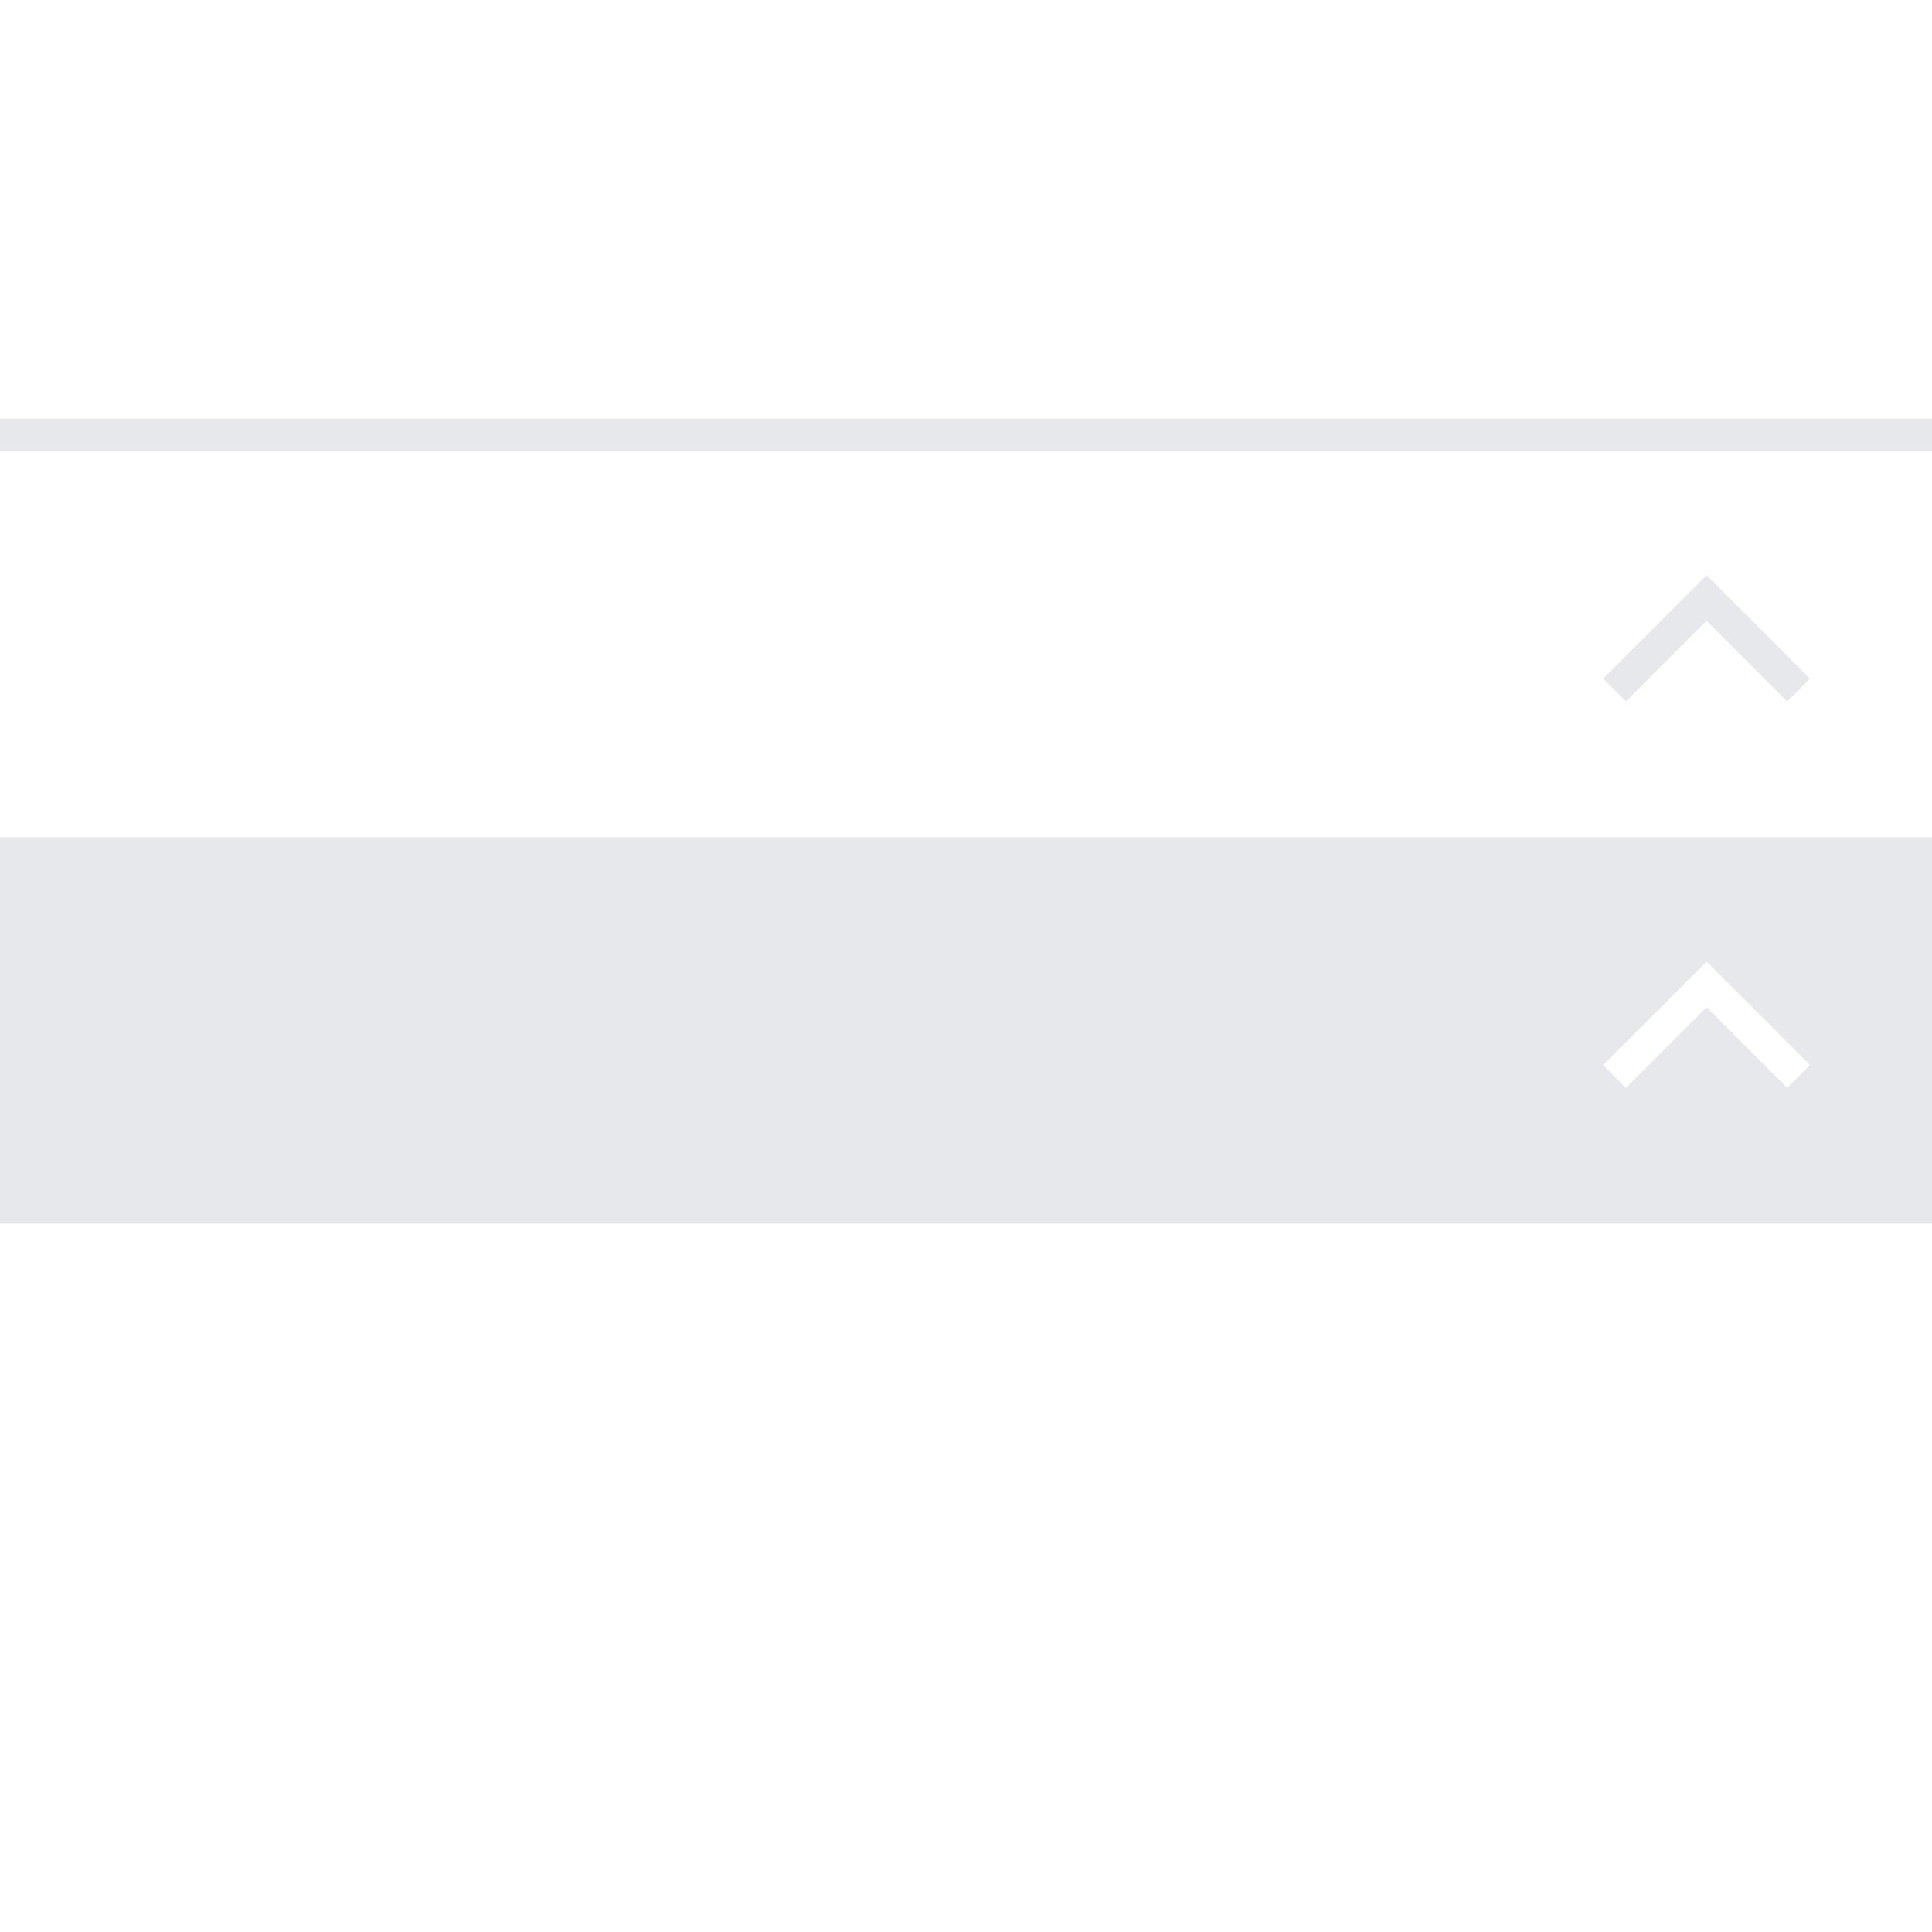
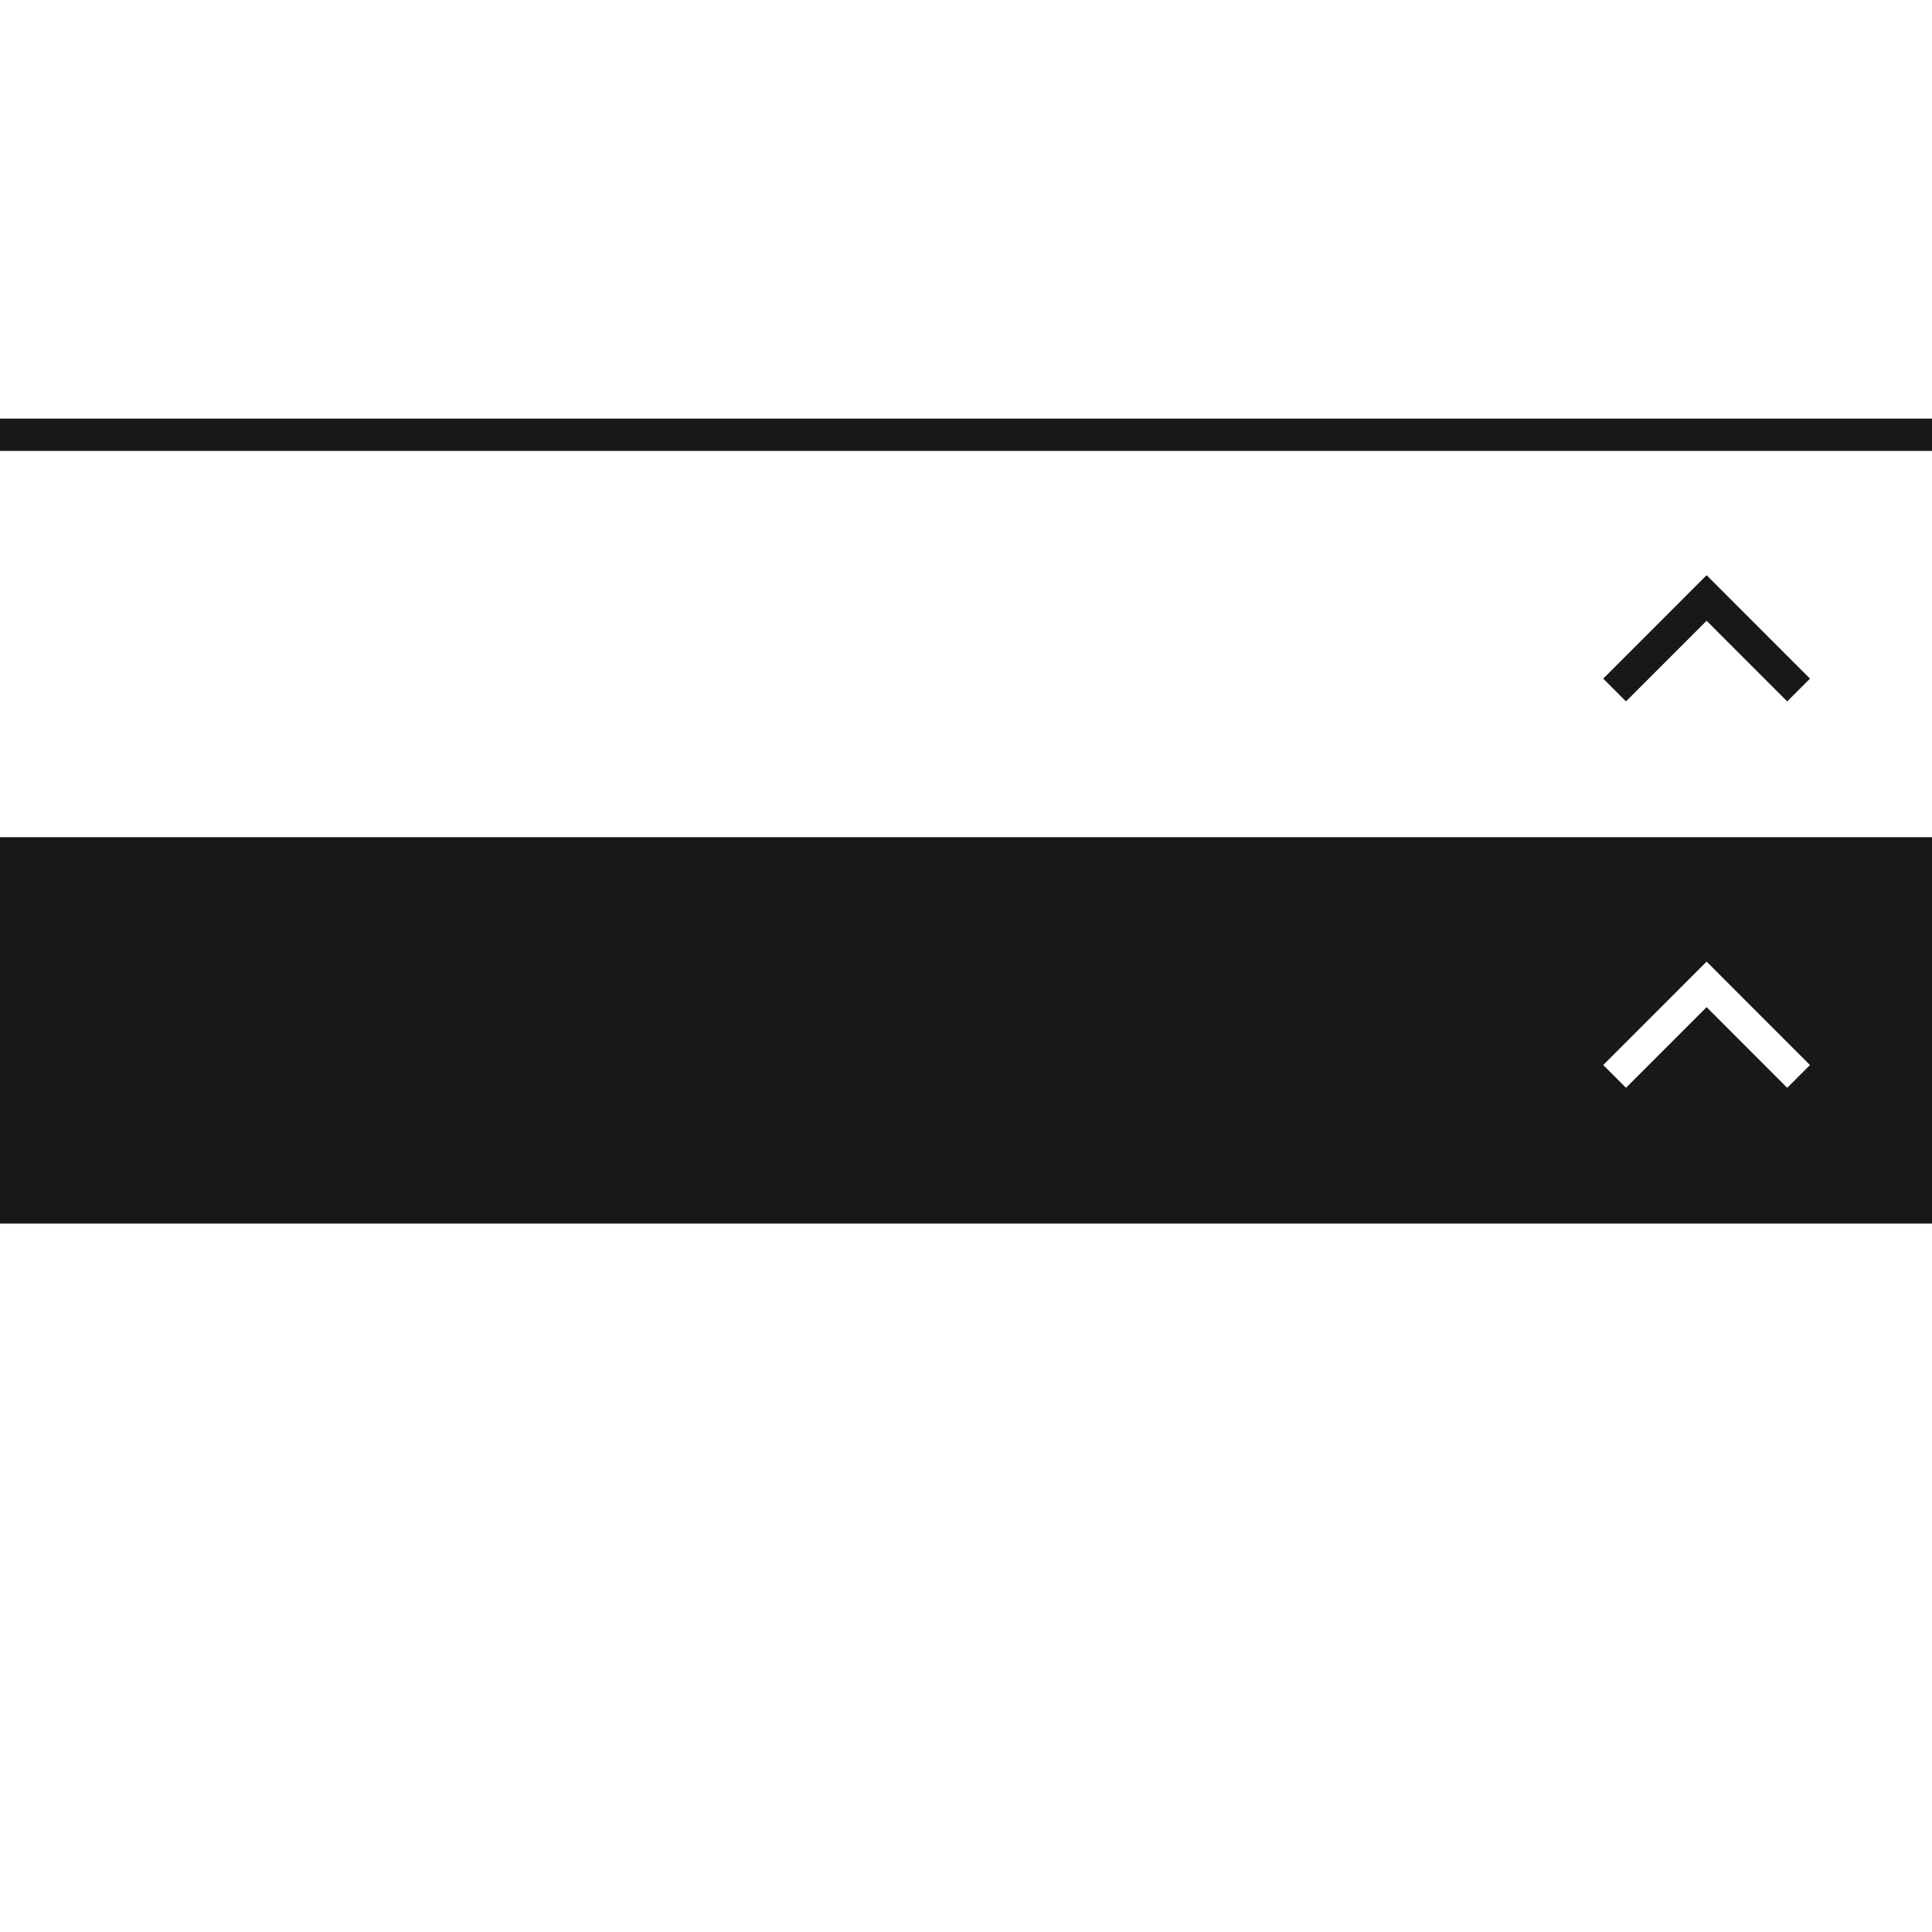
<svg xmlns="http://www.w3.org/2000/svg" width="60" height="60" viewBox="0 0 60 60" fill="none">
-   <rect x="0" width="60" height="60" fill="#E6E8EC" />
+   <rect x="0" width="60" height="60" fill="#181818" />
  <rect x="0" width="60" height="14" fill="white" />
  <rect x="0" y="26" width="60" height="14" fill="white" />
  <rect x="0" y="14" width="60" height="46" fill="white" />
-   <line x1="0" y1="13.5" x2="60" y2="13.5" stroke="#E6E8EC" />
-   <rect x="0" y="26" width="60" height="34" fill="#E6E8EC" />
+   <line x1="0" y1="13.5" x2="60" y2="13.5" stroke="#181818" />
+   <rect x="0" y="26" width="60" height="34" fill="#181818" />
  <rect x="0" y="38" width="60" height="22" fill="white" />
-   <path d="M50.143 21.429L53 18.571L55.857 21.429" stroke="#E6E8EC" stroke-miterlimit="10" />
+   <path d="M50.143 21.429L53 18.571L55.857 21.429" stroke="#181818" stroke-miterlimit="10" />
  <path d="M50.143 33.429L53 30.571L55.857 33.429" stroke="white" stroke-miterlimit="10" />
</svg>
